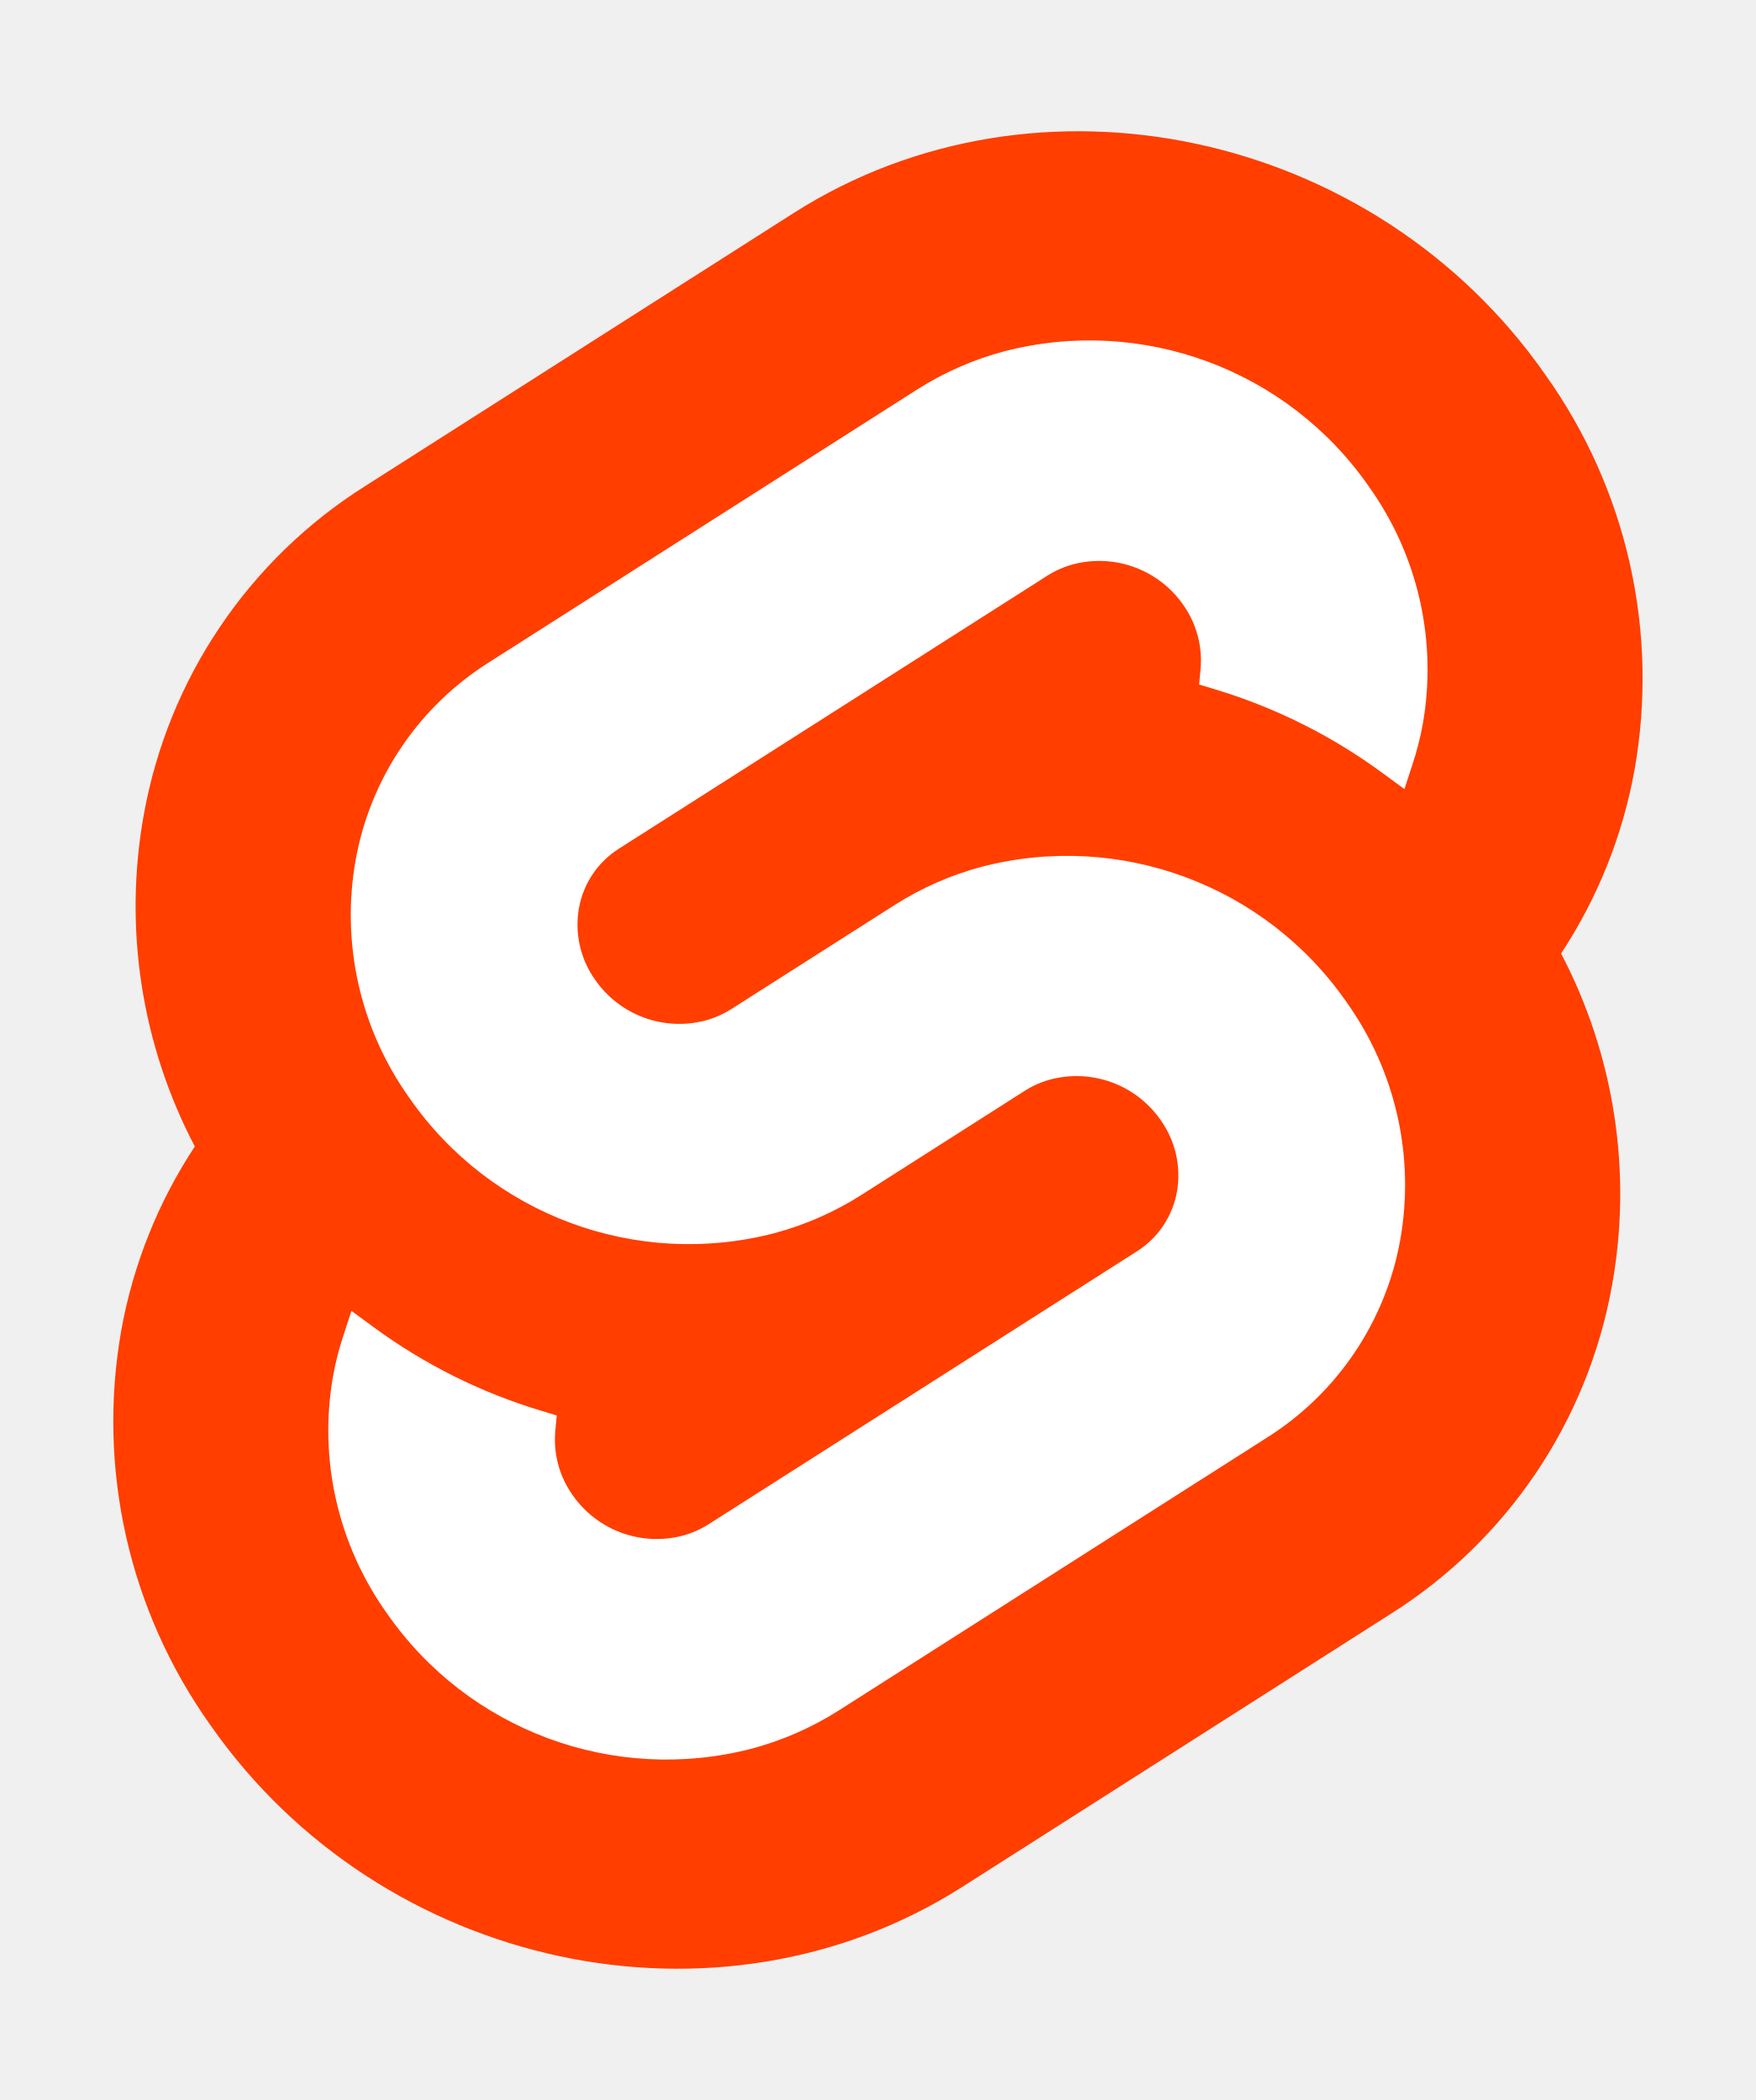
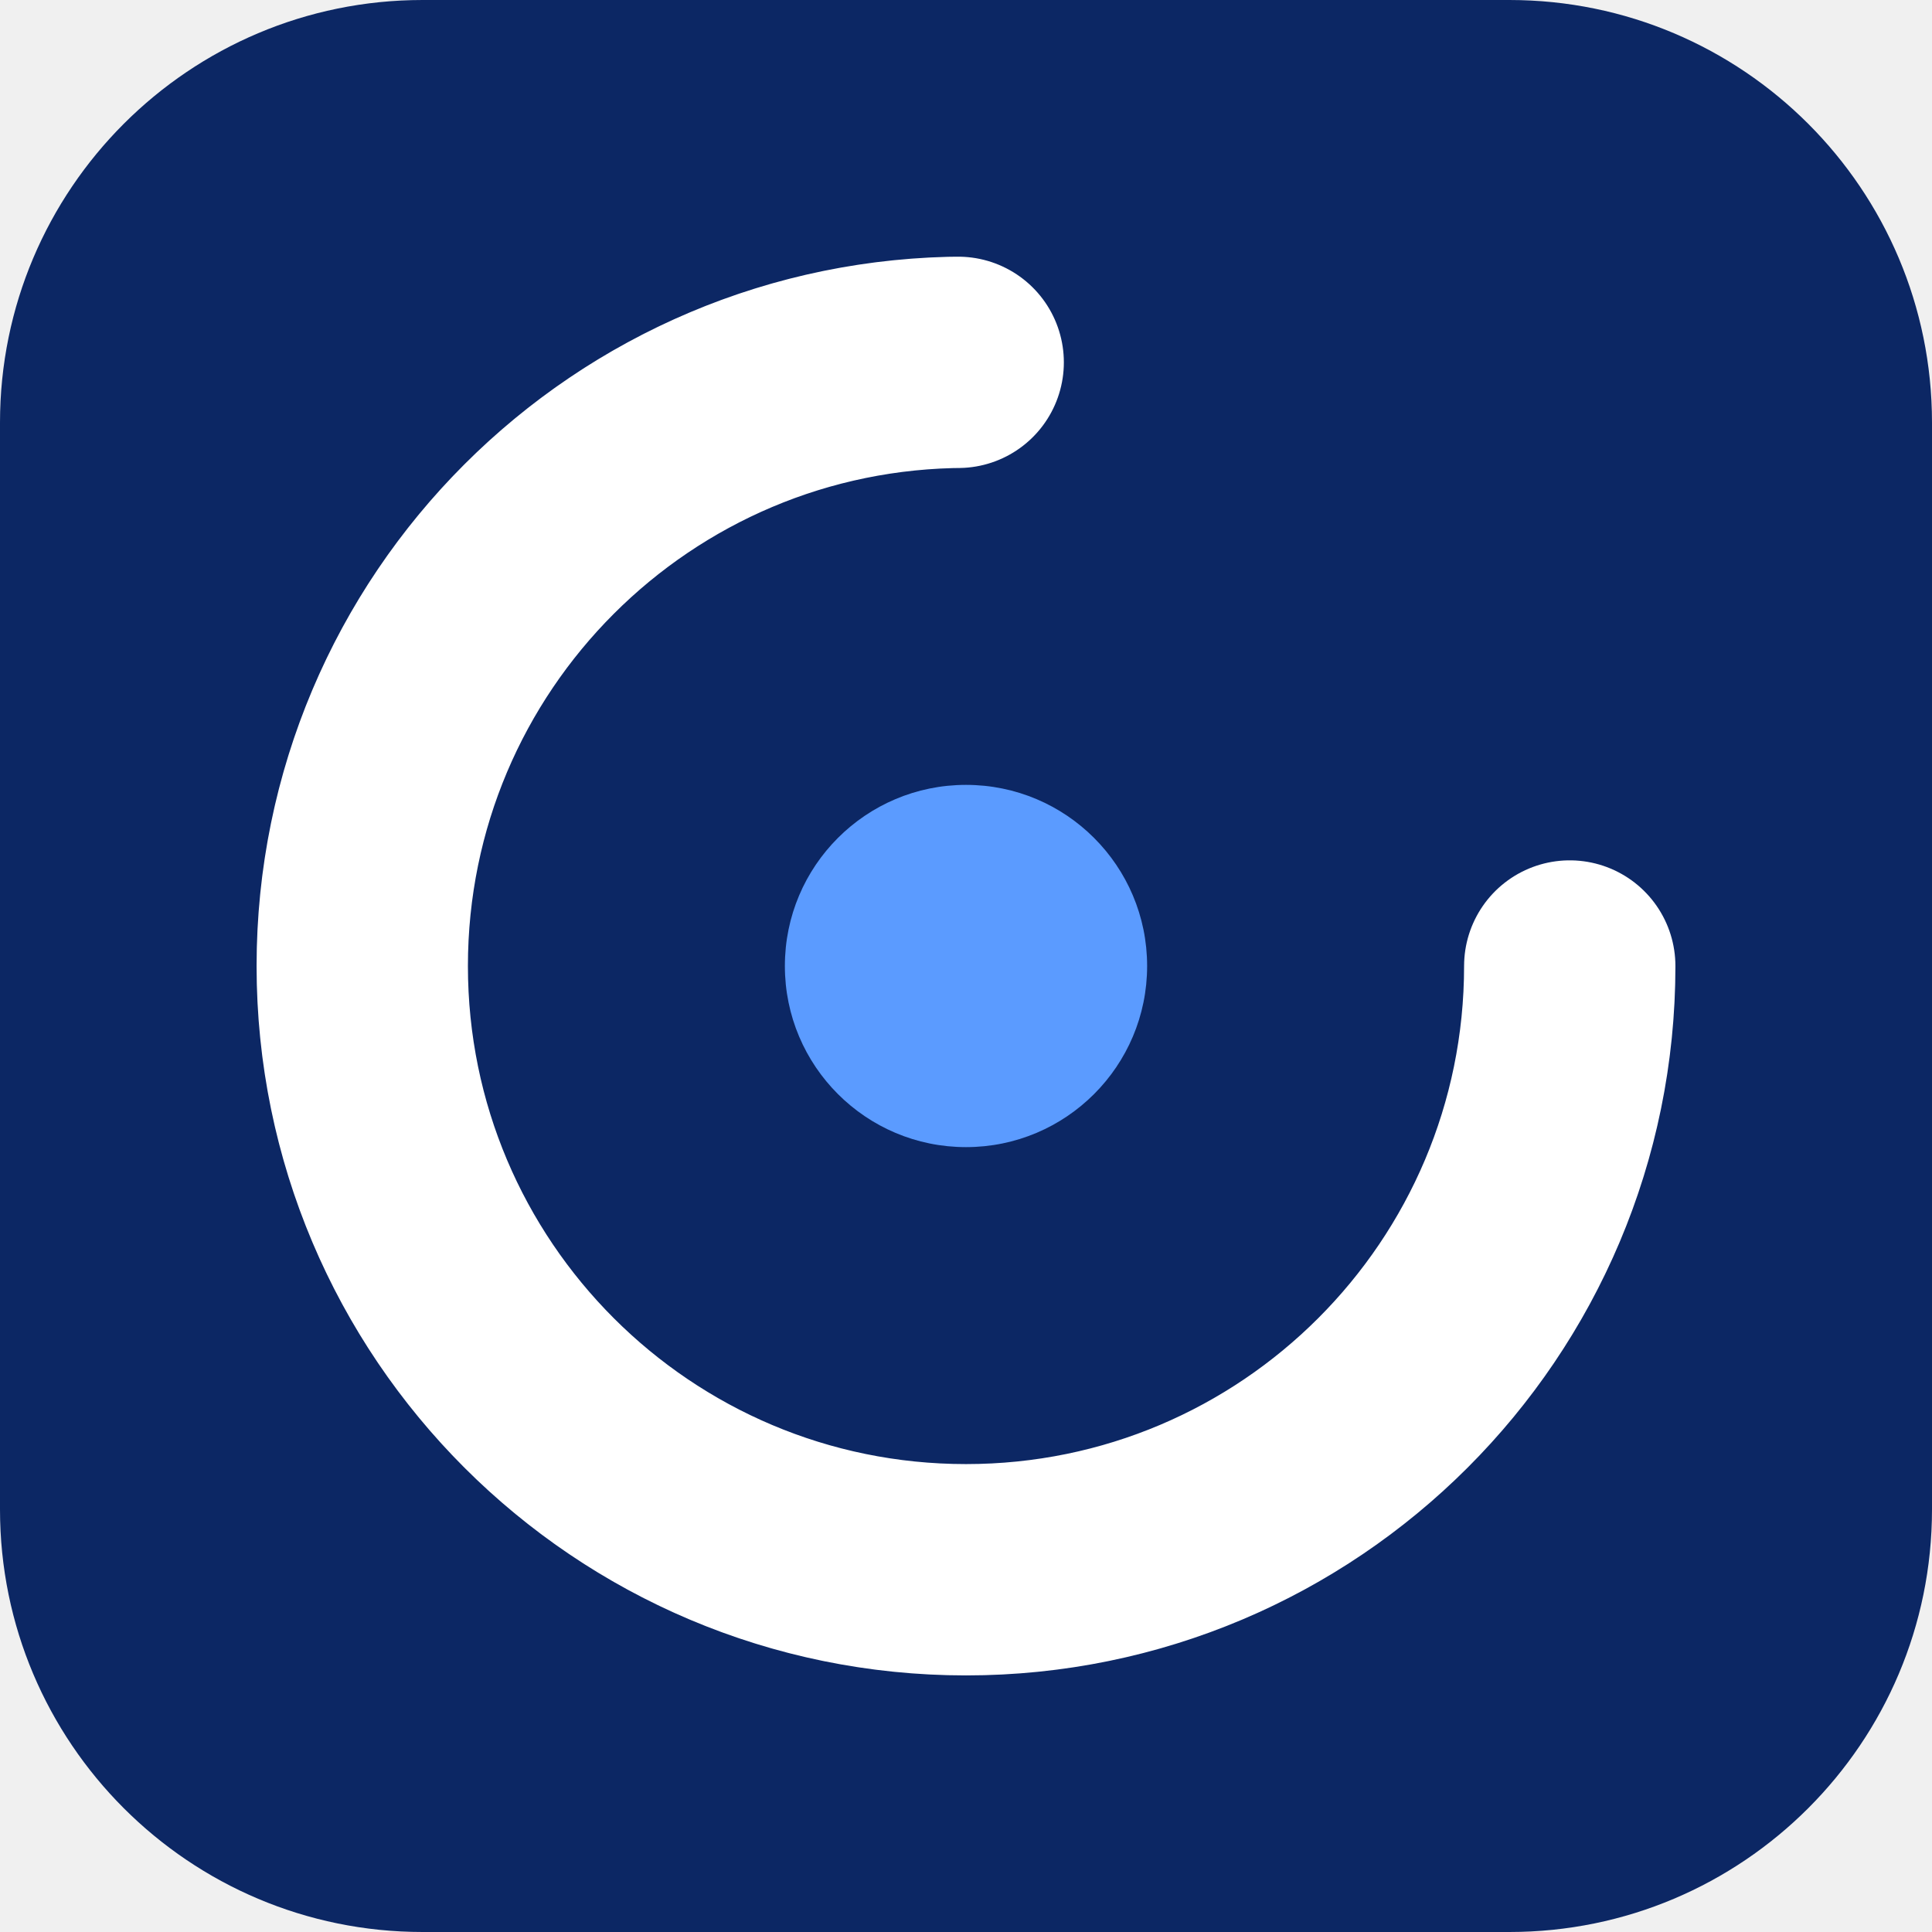
- <svg xmlns="http://www.w3.org/2000/svg" width="107" height="128" viewBox="0 0 107 128">
-   <path d="M94.157 22.819c-10.4-14.885-30.94-19.297-45.792-9.835L22.282 29.608A29.92 29.92 0 0 0 8.764 49.65a31.5 31.5 0 0 0 3.108 20.231 30 30 0 0 0-4.477 11.183 31.9 31.9 0 0 0 5.448 24.116c10.402 14.887 30.942 19.297 45.791 9.835l26.083-16.624A29.92 29.92 0 0 0 98.235 78.35a31.53 31.53 0 0 0-3.105-20.232 30 30 0 0 0 4.474-11.182 31.88 31.88 0 0 0-5.447-24.116" style="fill:#ff3e00" />
-   <path d="M45.817 106.582a20.72 20.72 0 0 1-22.237-8.243 19.17 19.17 0 0 1-3.277-14.503 18 18 0 0 1 .624-2.435l.49-1.498 1.337.981a33.6 33.6 0 0 0 10.203 5.098l.97.294-.09.968a5.85 5.85 0 0 0 1.052 3.878 6.24 6.24 0 0 0 6.695 2.485 5.8 5.8 0 0 0 1.603-.704L69.27 76.28a5.43 5.43 0 0 0 2.45-3.631 5.8 5.8 0 0 0-.987-4.371 6.24 6.24 0 0 0-6.698-2.487 5.7 5.7 0 0 0-1.6.704l-9.953 6.345a19 19 0 0 1-5.296 2.326 20.72 20.72 0 0 1-22.237-8.243 19.17 19.17 0 0 1-3.277-14.502 17.99 17.99 0 0 1 8.13-12.052l26.081-16.623a19 19 0 0 1 5.3-2.329 20.72 20.72 0 0 1 22.237 8.243 19.17 19.17 0 0 1 3.277 14.503 18 18 0 0 1-.624 2.435l-.49 1.498-1.337-.98a33.6 33.6 0 0 0-10.203-5.1l-.97-.294.09-.968a5.86 5.86 0 0 0-1.052-3.878 6.24 6.24 0 0 0-6.696-2.485 5.8 5.8 0 0 0-1.602.704L37.73 51.72a5.42 5.42 0 0 0-2.449 3.63 5.79 5.79 0 0 0 .986 4.372 6.24 6.24 0 0 0 6.698 2.486 5.8 5.8 0 0 0 1.602-.704l9.952-6.342a19 19 0 0 1 5.295-2.328 20.72 20.72 0 0 1 22.237 8.242 19.17 19.17 0 0 1 3.277 14.503 18 18 0 0 1-8.13 12.053l-26.081 16.622a19 19 0 0 1-5.3 2.328" style="fill:#fff" />
+ <svg xmlns="http://www.w3.org/2000/svg" width="64" height="64" viewBox="0 0 64 64">
+   <rect width="64" height="64" rx="14" fill="#0c2764" />
+   <circle cx="32" cy="32" r="20" fill="none" stroke="#fff" stroke-width="7" stroke-dasharray="94 31.7" stroke-linecap="round" />
+   <circle cx="32" cy="32" r="6" fill="#5b9bff" />
</svg>
